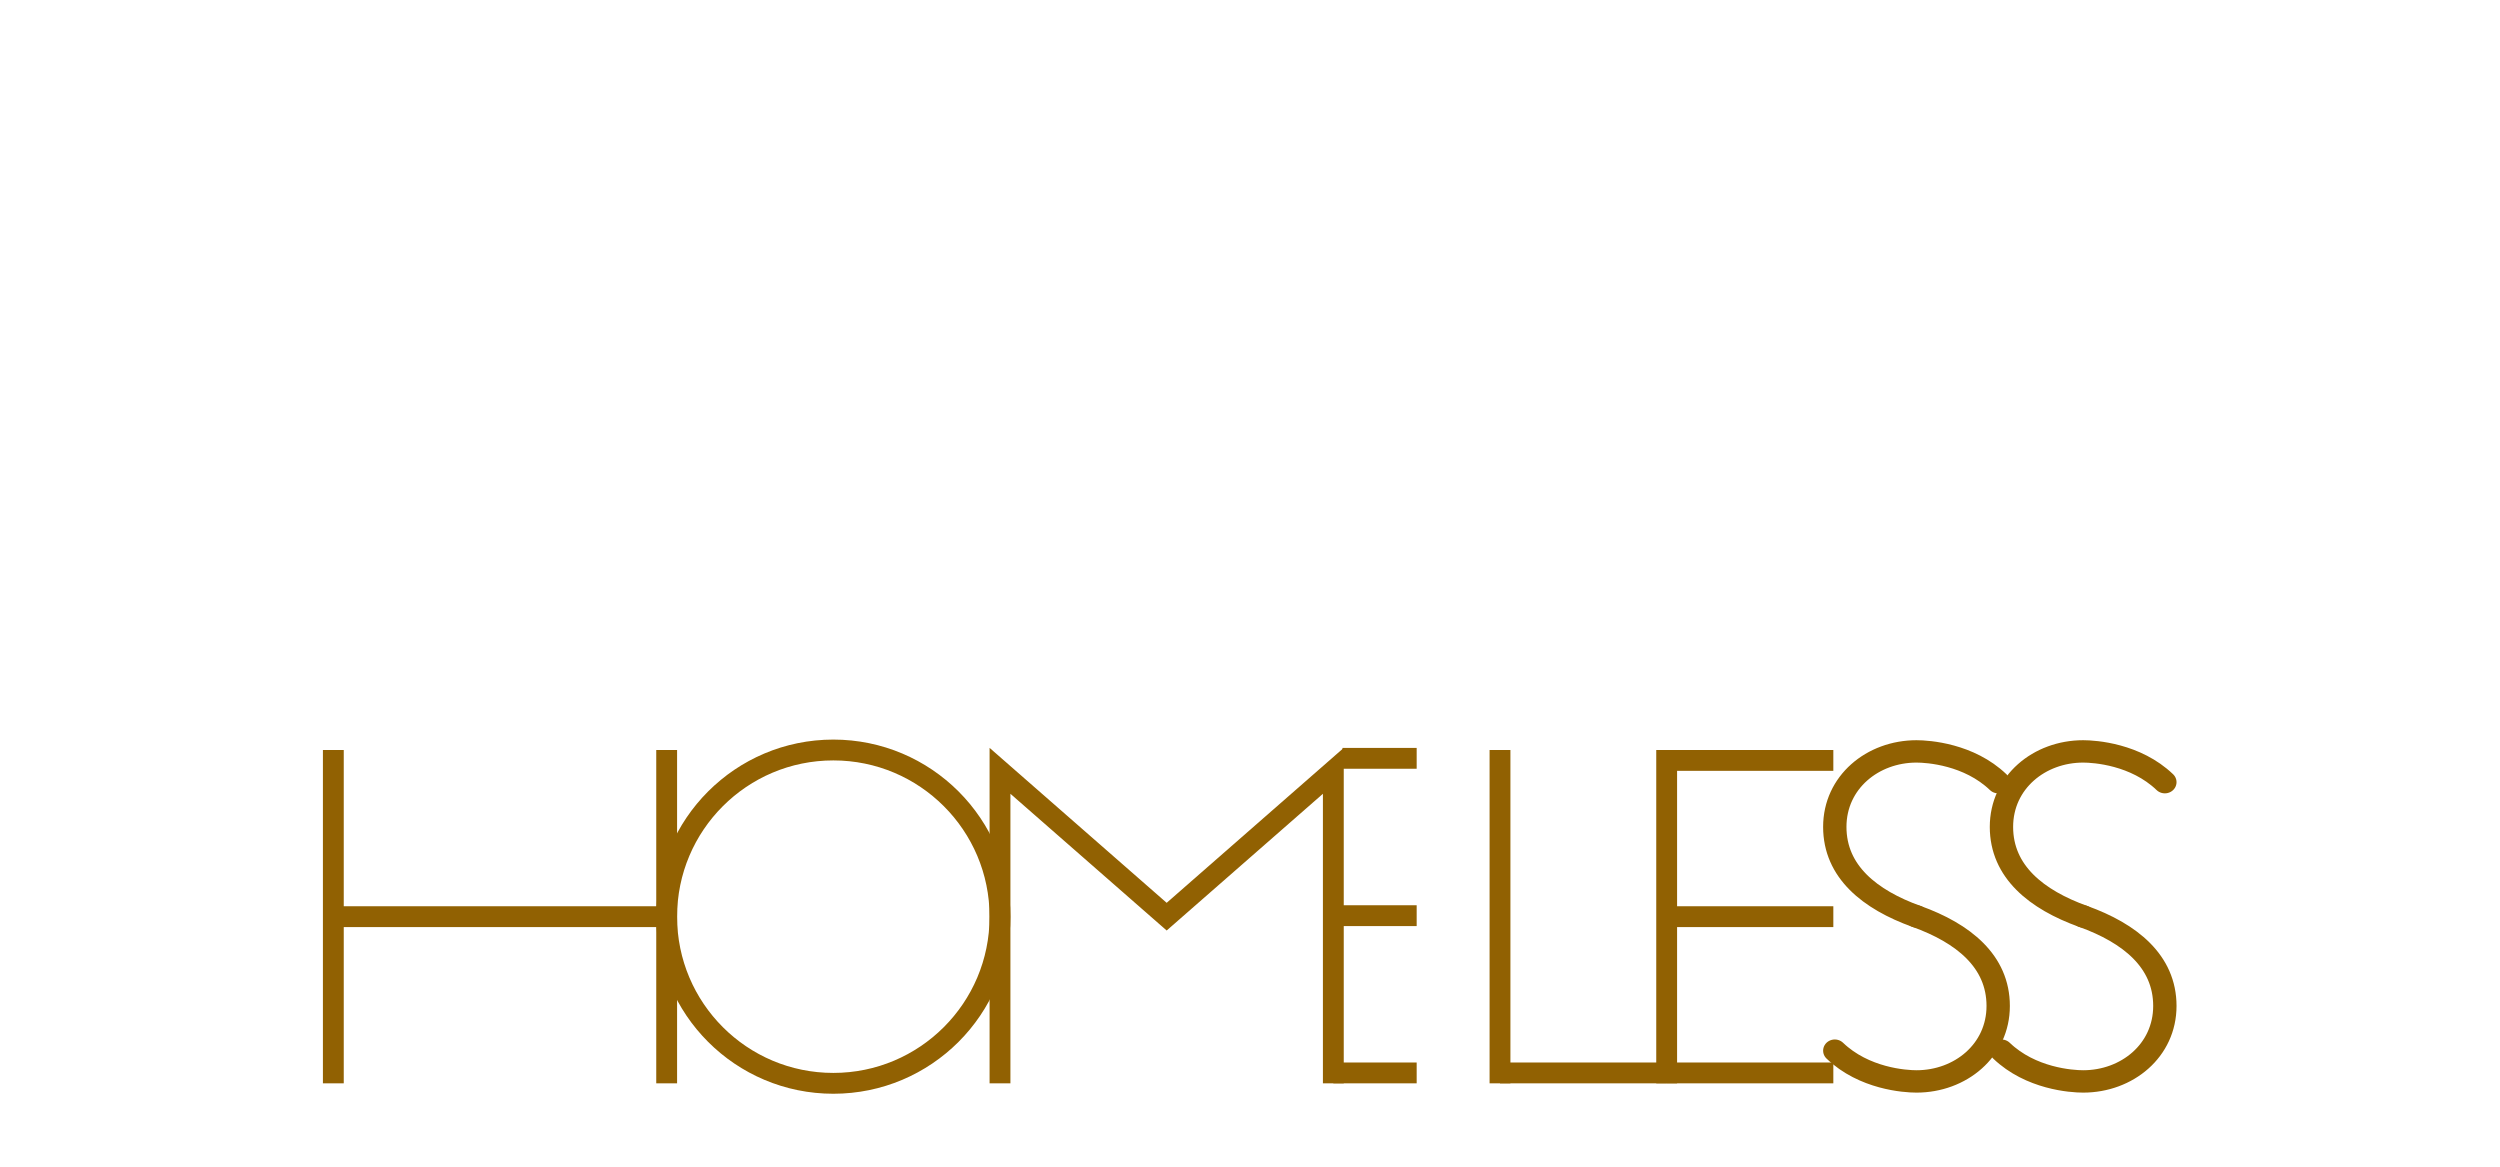
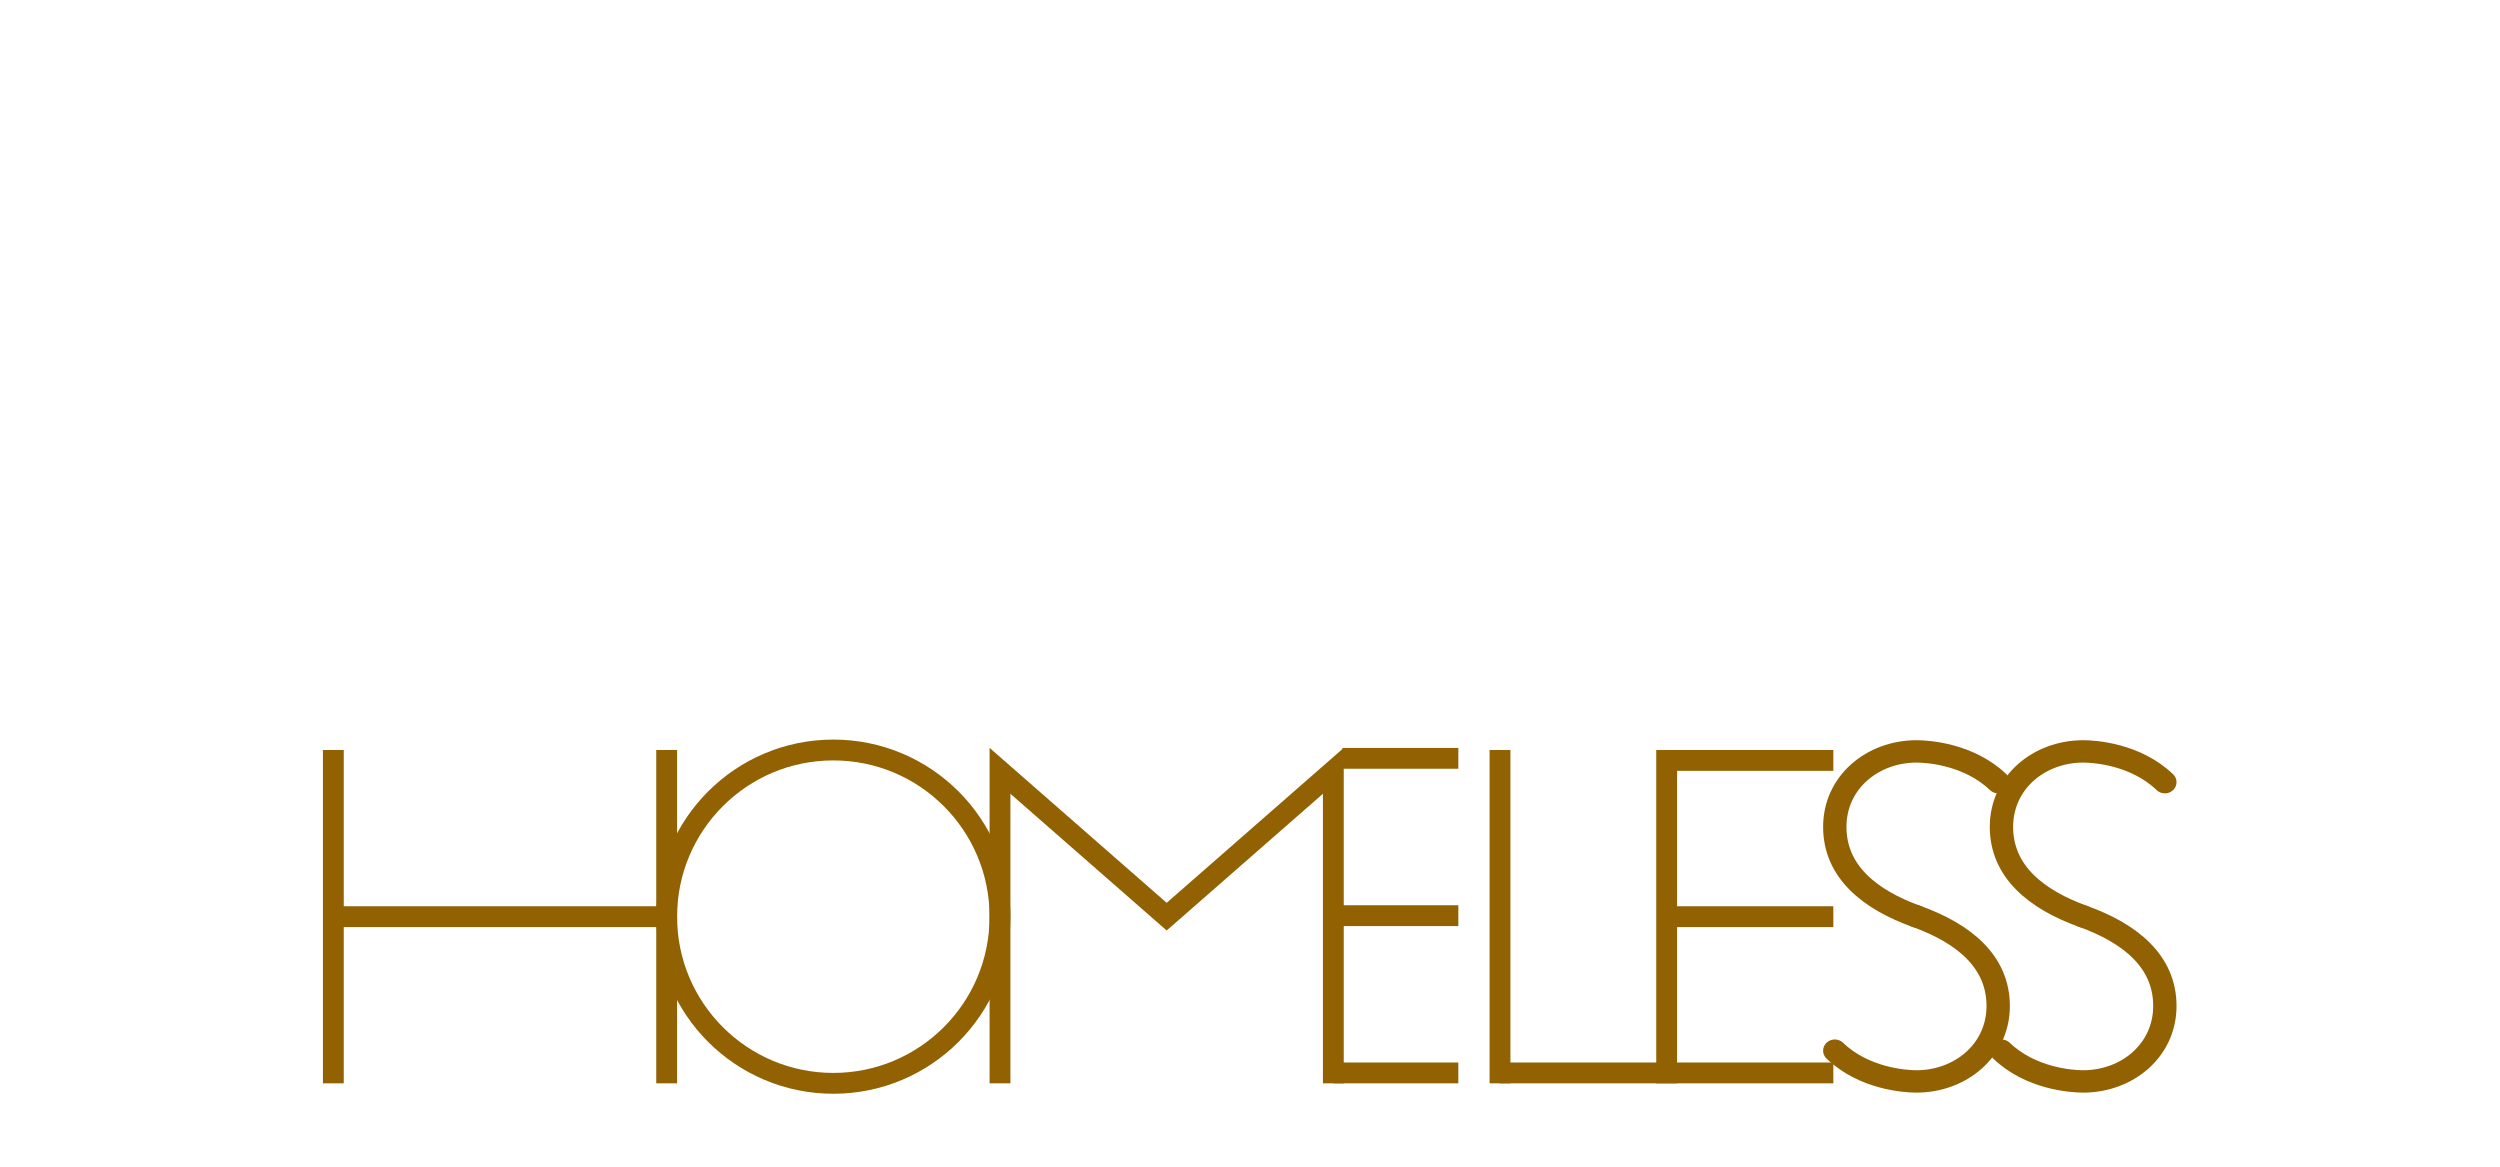
<svg xmlns="http://www.w3.org/2000/svg" width="300px" height="140px" viewBox="0 0 300px 140px">
  <g transform="scale(10)" fill="#916102" stroke="#916102">
    <polygon points="15 1 28 7 29 9 15 3 1 9 2 7 z" stroke-width="0px" />
    <polyline points="4 9 4 13" stroke-width="0.25px" />
    <polyline points="4 11 8 11" stroke-width="0.25px" />
    <polyline points="8 9 8 13" stroke-width="0.25px" />
    <circle cx="10" cy="11" r="2" fill="none" stroke-width="0.25px" />
    <polyline points="12 13 12 9.25 14 11 16 9.25 16 13" fill="none" stroke-width="0.25px" />
-     <polyline points="16.11 9.1 17 9.1" stroke-width="0.25px" />
-     <polyline points="16 10.988 17 10.988" stroke-width="0.25px" />
-     <polyline points="16 12.875 17 12.875" stroke-width="0.25px" />
+     <polyline points="16.11 9.1 17.5 9.1" stroke-width="0.25px" />
+     <polyline points="16 10.988 17.5 10.988" stroke-width="0.25px" />
+     <polyline points="16 12.875 17.5 12.875" stroke-width="0.25px" />
    <polyline points="18 9 18 13" stroke-width="0.25px" />
    <polyline points="18 12.875 20 12.875" stroke-width="0.25px" />
    <polyline points="20 9 20 13" stroke-width="0.25px" />
    <polyline points="20 9.125 22 9.125" stroke-width="0.25px" />
    <polyline points="20 11 22 11" stroke-width="0.25px" />
    <polyline points="20 12.875 22 12.875" stroke-width="0.25px" />
    <g transform="translate(22 9) scale(2) scale(0.9803922 0.990099)">
      <path d="M 21.5 6     C 19 3.5 15.5 3.25 14.5 3.25     C 10.75 3.25 7.5 6 7.5 10     C 7.5 14 10.5 16.5 14.5 18" fill="none" stroke-width="2px" transform="scale(0.07142857 0.06779661) translate(-7.375 -3.125)" stroke-linejoin="round" stroke-linecap="round" />
      <path d="M 21.5 6     C 19 3.5 15.5 3.25 14.5 3.25     C 10.75 3.25 7.5 6 7.5 10     C 7.5 14 10.5 16.5 14.5 18" fill="none" stroke-width="2px" transform="scale(0.07142857 0.06779661) translate(-7.375 -3.125) rotate(180 14.5 18)" stroke-linejoin="round" stroke-linecap="round" />
    </g>
    <g transform="translate(24 9) scale(2) scale(0.9803922 0.990099)">
      <path d="M 21.5 6     C 19 3.5 15.5 3.25 14.5 3.25     C 10.75 3.25 7.5 6 7.5 10     C 7.5 14 10.5 16.5 14.5 18" fill="none" stroke-width="2px" transform="scale(0.07142857 0.06779661) translate(-7.375 -3.125)" stroke-linejoin="round" stroke-linecap="round" />
      <path d="M 21.5 6     C 19 3.5 15.5 3.25 14.5 3.25     C 10.75 3.25 7.5 6 7.5 10     C 7.5 14 10.5 16.5 14.5 18" fill="none" stroke-width="2px" transform="scale(0.07142857 0.06779661) translate(-7.375 -3.125) rotate(180 14.5 18)" stroke-linejoin="round" stroke-linecap="round" />
    </g>
  </g>
</svg>
